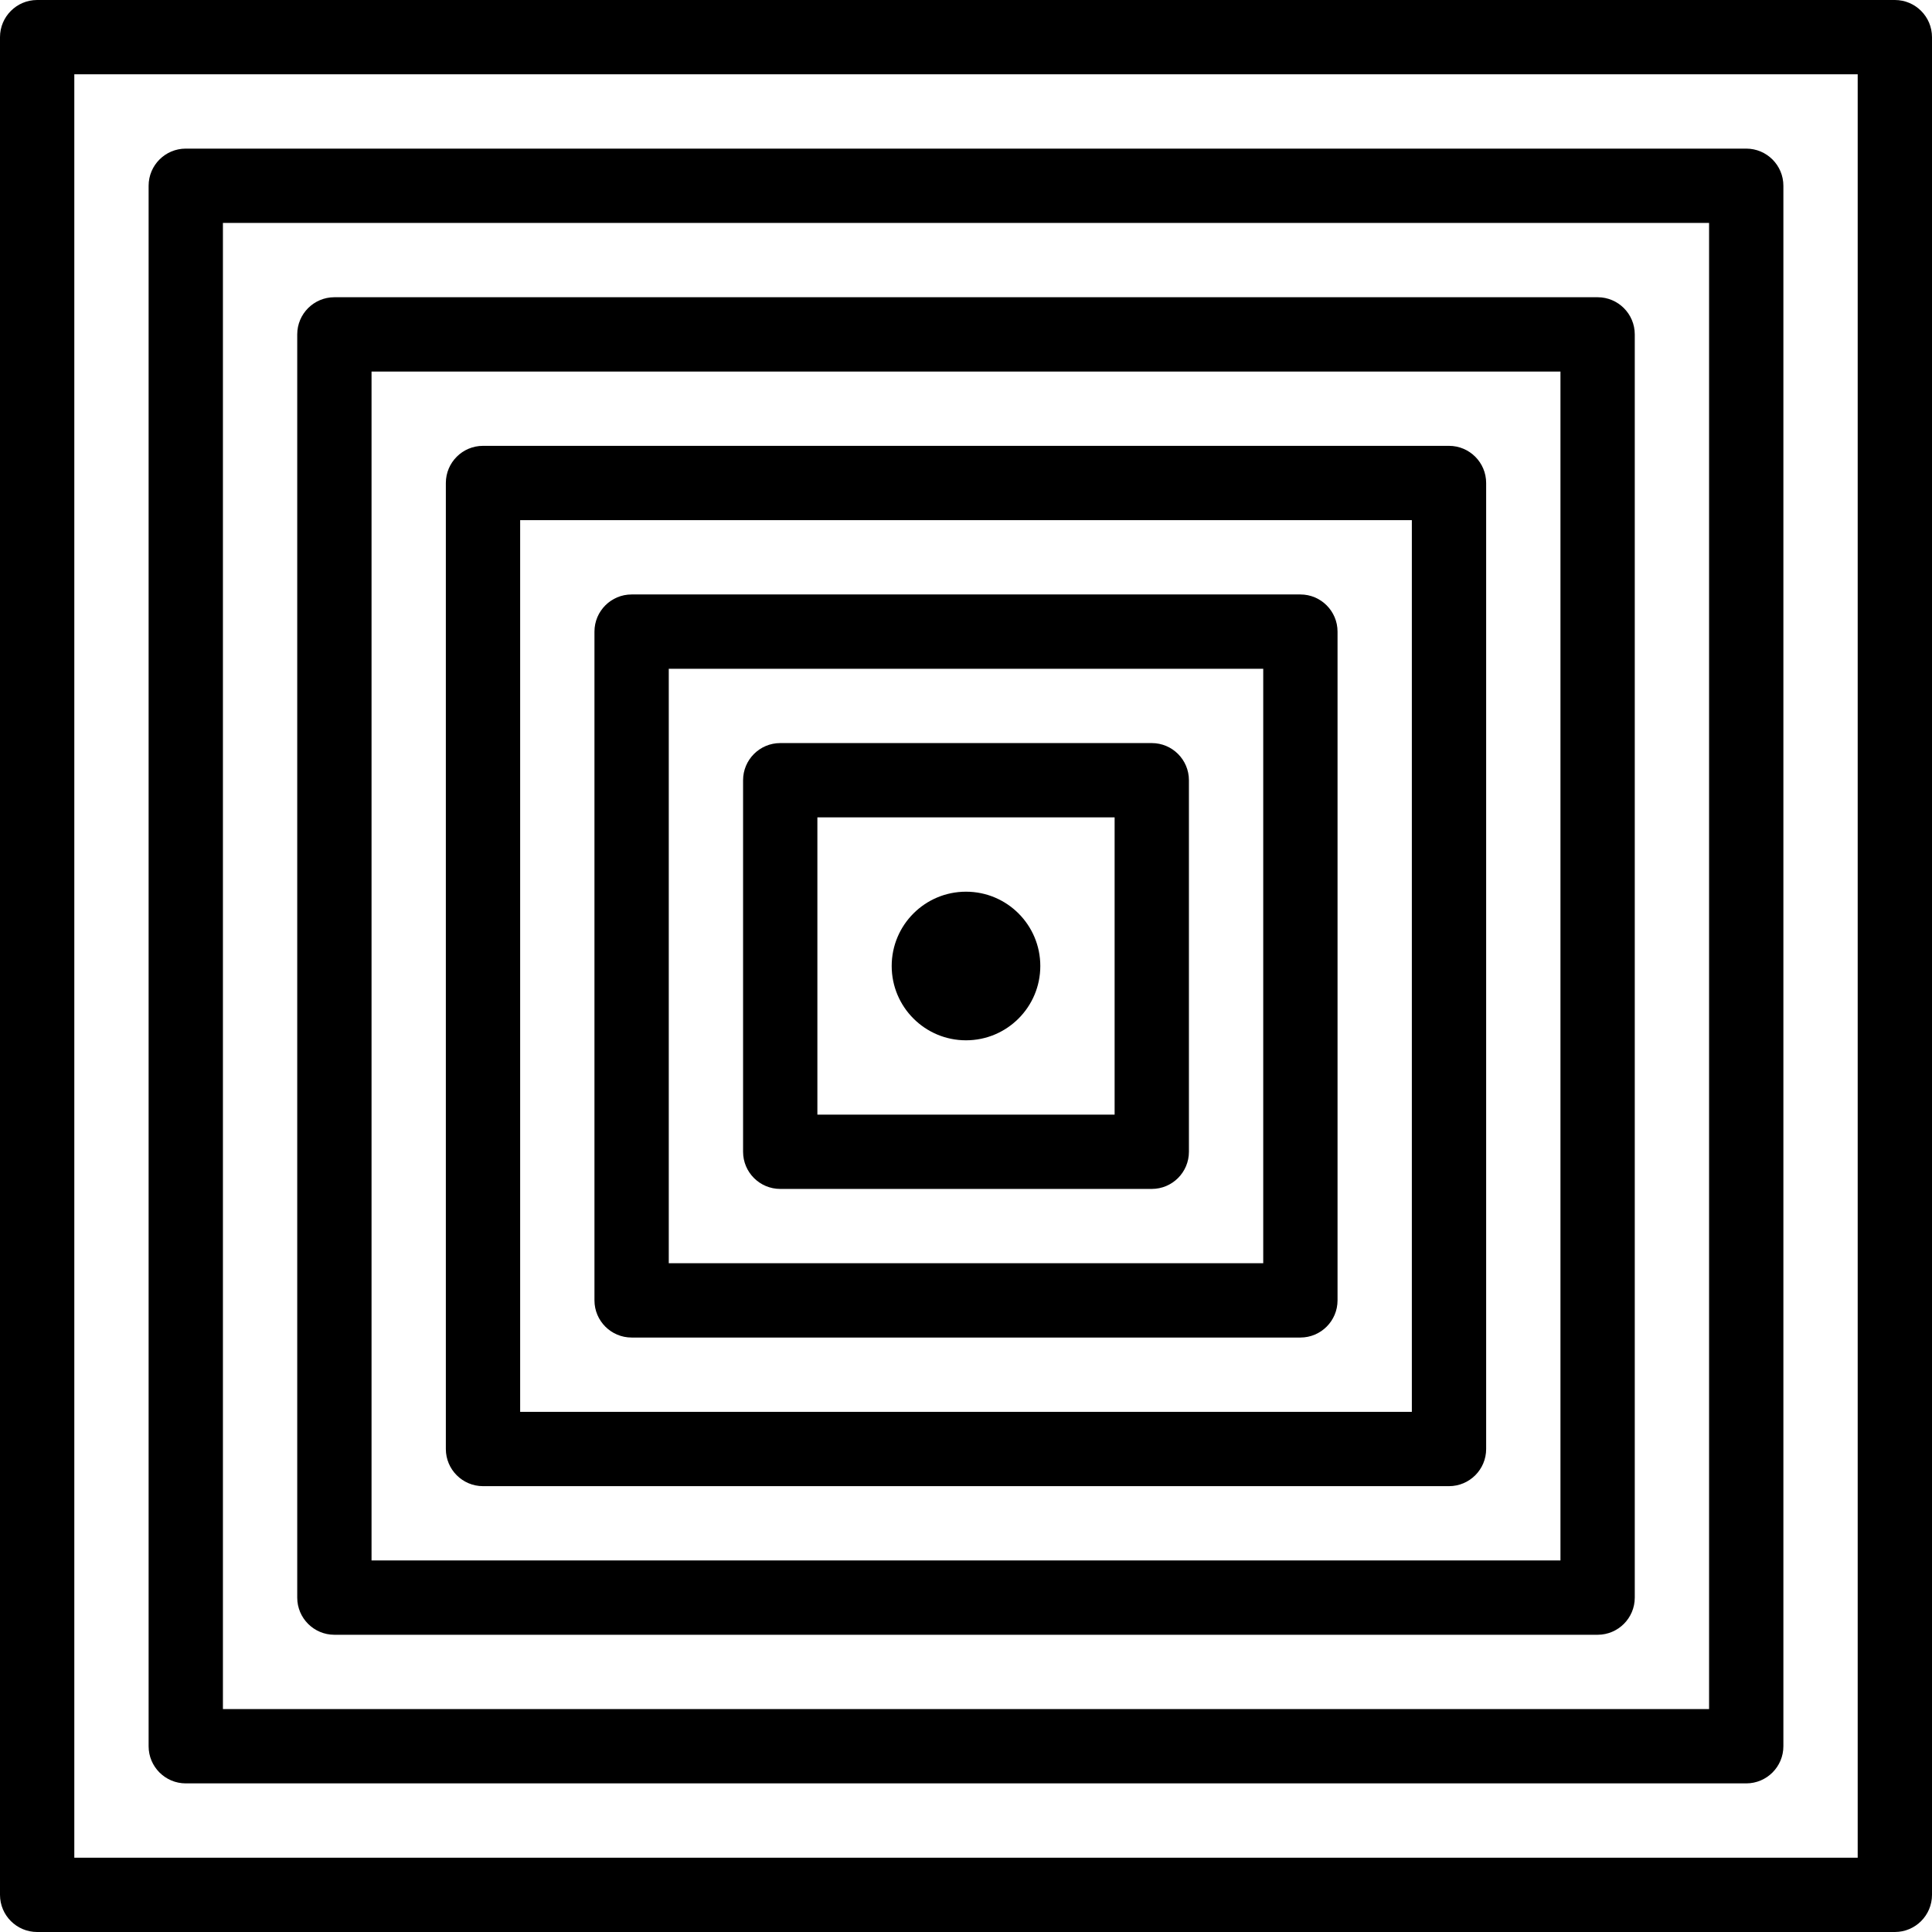
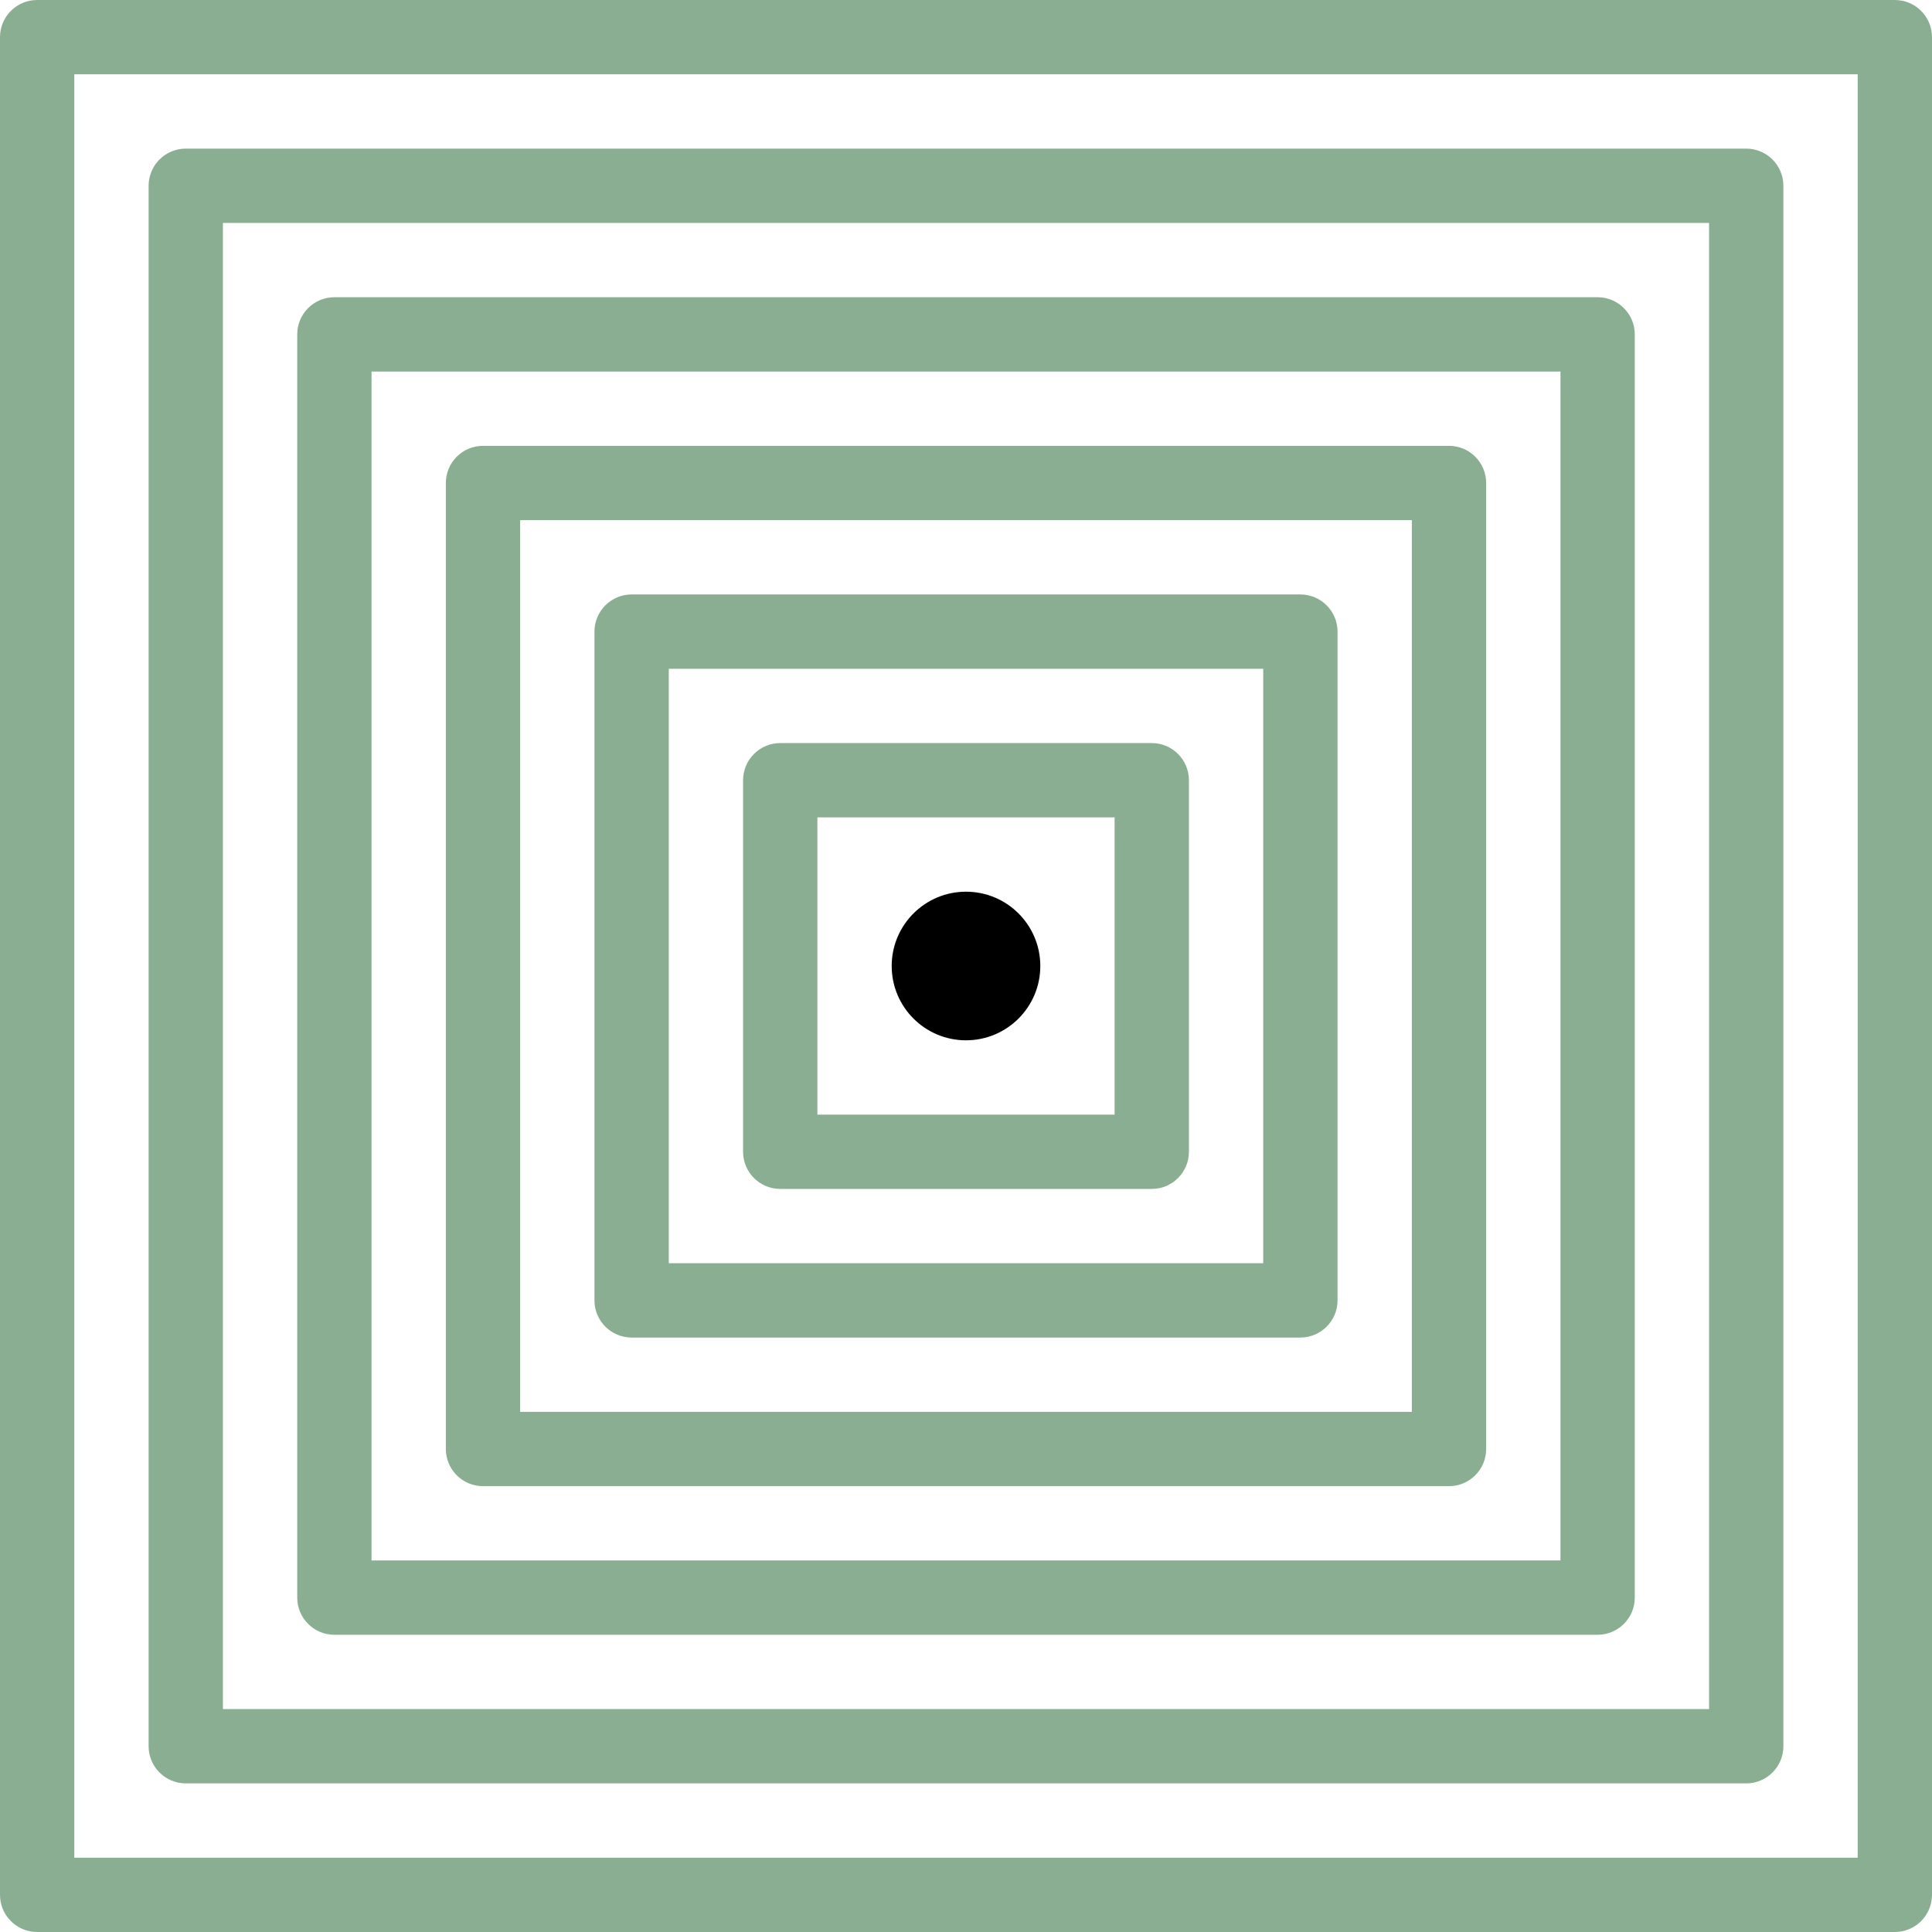
<svg xmlns="http://www.w3.org/2000/svg" id="Layer_1_1_" style="enable-background:new 0 0 52 52;" version="1.1" viewBox="0 0 52 52" xml:space="preserve">
-   <path d="M1,52h50c0.552,0,1-0.448,1-1V1c0-0.552-0.448-1-1-1H1C0.448,0,0,0.448,0,1v50C0,51.552,0.448,52,1,52z M2,2h48v48H2V2z" />
-   <path d="M47,4H5C4.448,4,4,4.448,4,5v42c0,0.552,0.448,1,1,1h42c0.552,0,1-0.448,1-1V5C48,4.448,47.552,4,47,4z M46,46H6V6h40V46z" />
-   <path d="M9,44h34c0.552,0,1-0.448,1-1V9c0-0.552-0.448-1-1-1H9C8.448,8,8,8.448,8,9v34C8,43.552,8.448,44,9,44z M10,10h32v32H10V10z  " />
-   <path d="M39,12H13c-0.552,0-1,0.448-1,1v26c0,0.552,0.448,1,1,1h26c0.552,0,1-0.448,1-1V13C40,12.448,39.552,12,39,12z M38,38H14V14  h24V38z" />
-   <path d="M17,36h18c0.552,0,1-0.448,1-1V17c0-0.552-0.448-1-1-1H17c-0.552,0-1,0.448-1,1v18C16,35.552,16.448,36,17,36z M18,18h16v16  H18V18z" />
-   <path d="M31,20H21c-0.552,0-1,0.448-1,1v10c0,0.552,0.448,1,1,1h10c0.552,0,1-0.448,1-1V21C32,20.448,31.552,20,31,20z M30,30h-8v-8  h8V30z" />
+   <path fill="#8AAE92" d="M1,52h50c0.552,0,1-0.448,1-1V1c0-0.552-0.448-1-1-1H1C0.448,0,0,0.448,0,1v50C0,51.552,0.448,52,1,52z M2,2h48v48H2V2z" />
+   <path fill="#8AAE92" d="M47,4H5C4.448,4,4,4.448,4,5v42c0,0.552,0.448,1,1,1h42c0.552,0,1-0.448,1-1V5C48,4.448,47.552,4,47,4z M46,46H6V6h40V46z" />
+   <path fill="#8AAE92" d="M9,44h34c0.552,0,1-0.448,1-1V9c0-0.552-0.448-1-1-1H9C8.448,8,8,8.448,8,9v34C8,43.552,8.448,44,9,44z M10,10h32v32H10V10z  " />
+   <path fill="#8AAE92" d="M39,12H13c-0.552,0-1,0.448-1,1v26c0,0.552,0.448,1,1,1h26c0.552,0,1-0.448,1-1V13C40,12.448,39.552,12,39,12z M38,38H14V14  h24V38z" />
+   <path fill="#8AAE92" d="M17,36h18c0.552,0,1-0.448,1-1V17c0-0.552-0.448-1-1-1H17c-0.552,0-1,0.448-1,1v18C16,35.552,16.448,36,17,36z M18,18h16v16  H18V18z" />
+   <path fill="#8AAE92" d="M31,20H21c-0.552,0-1,0.448-1,1v10c0,0.552,0.448,1,1,1h10c0.552,0,1-0.448,1-1V21C32,20.448,31.552,20,31,20z M30,30h-8v-8  h8V30z" />
  <circle cx="26" cy="26" r="2" />
</svg>
